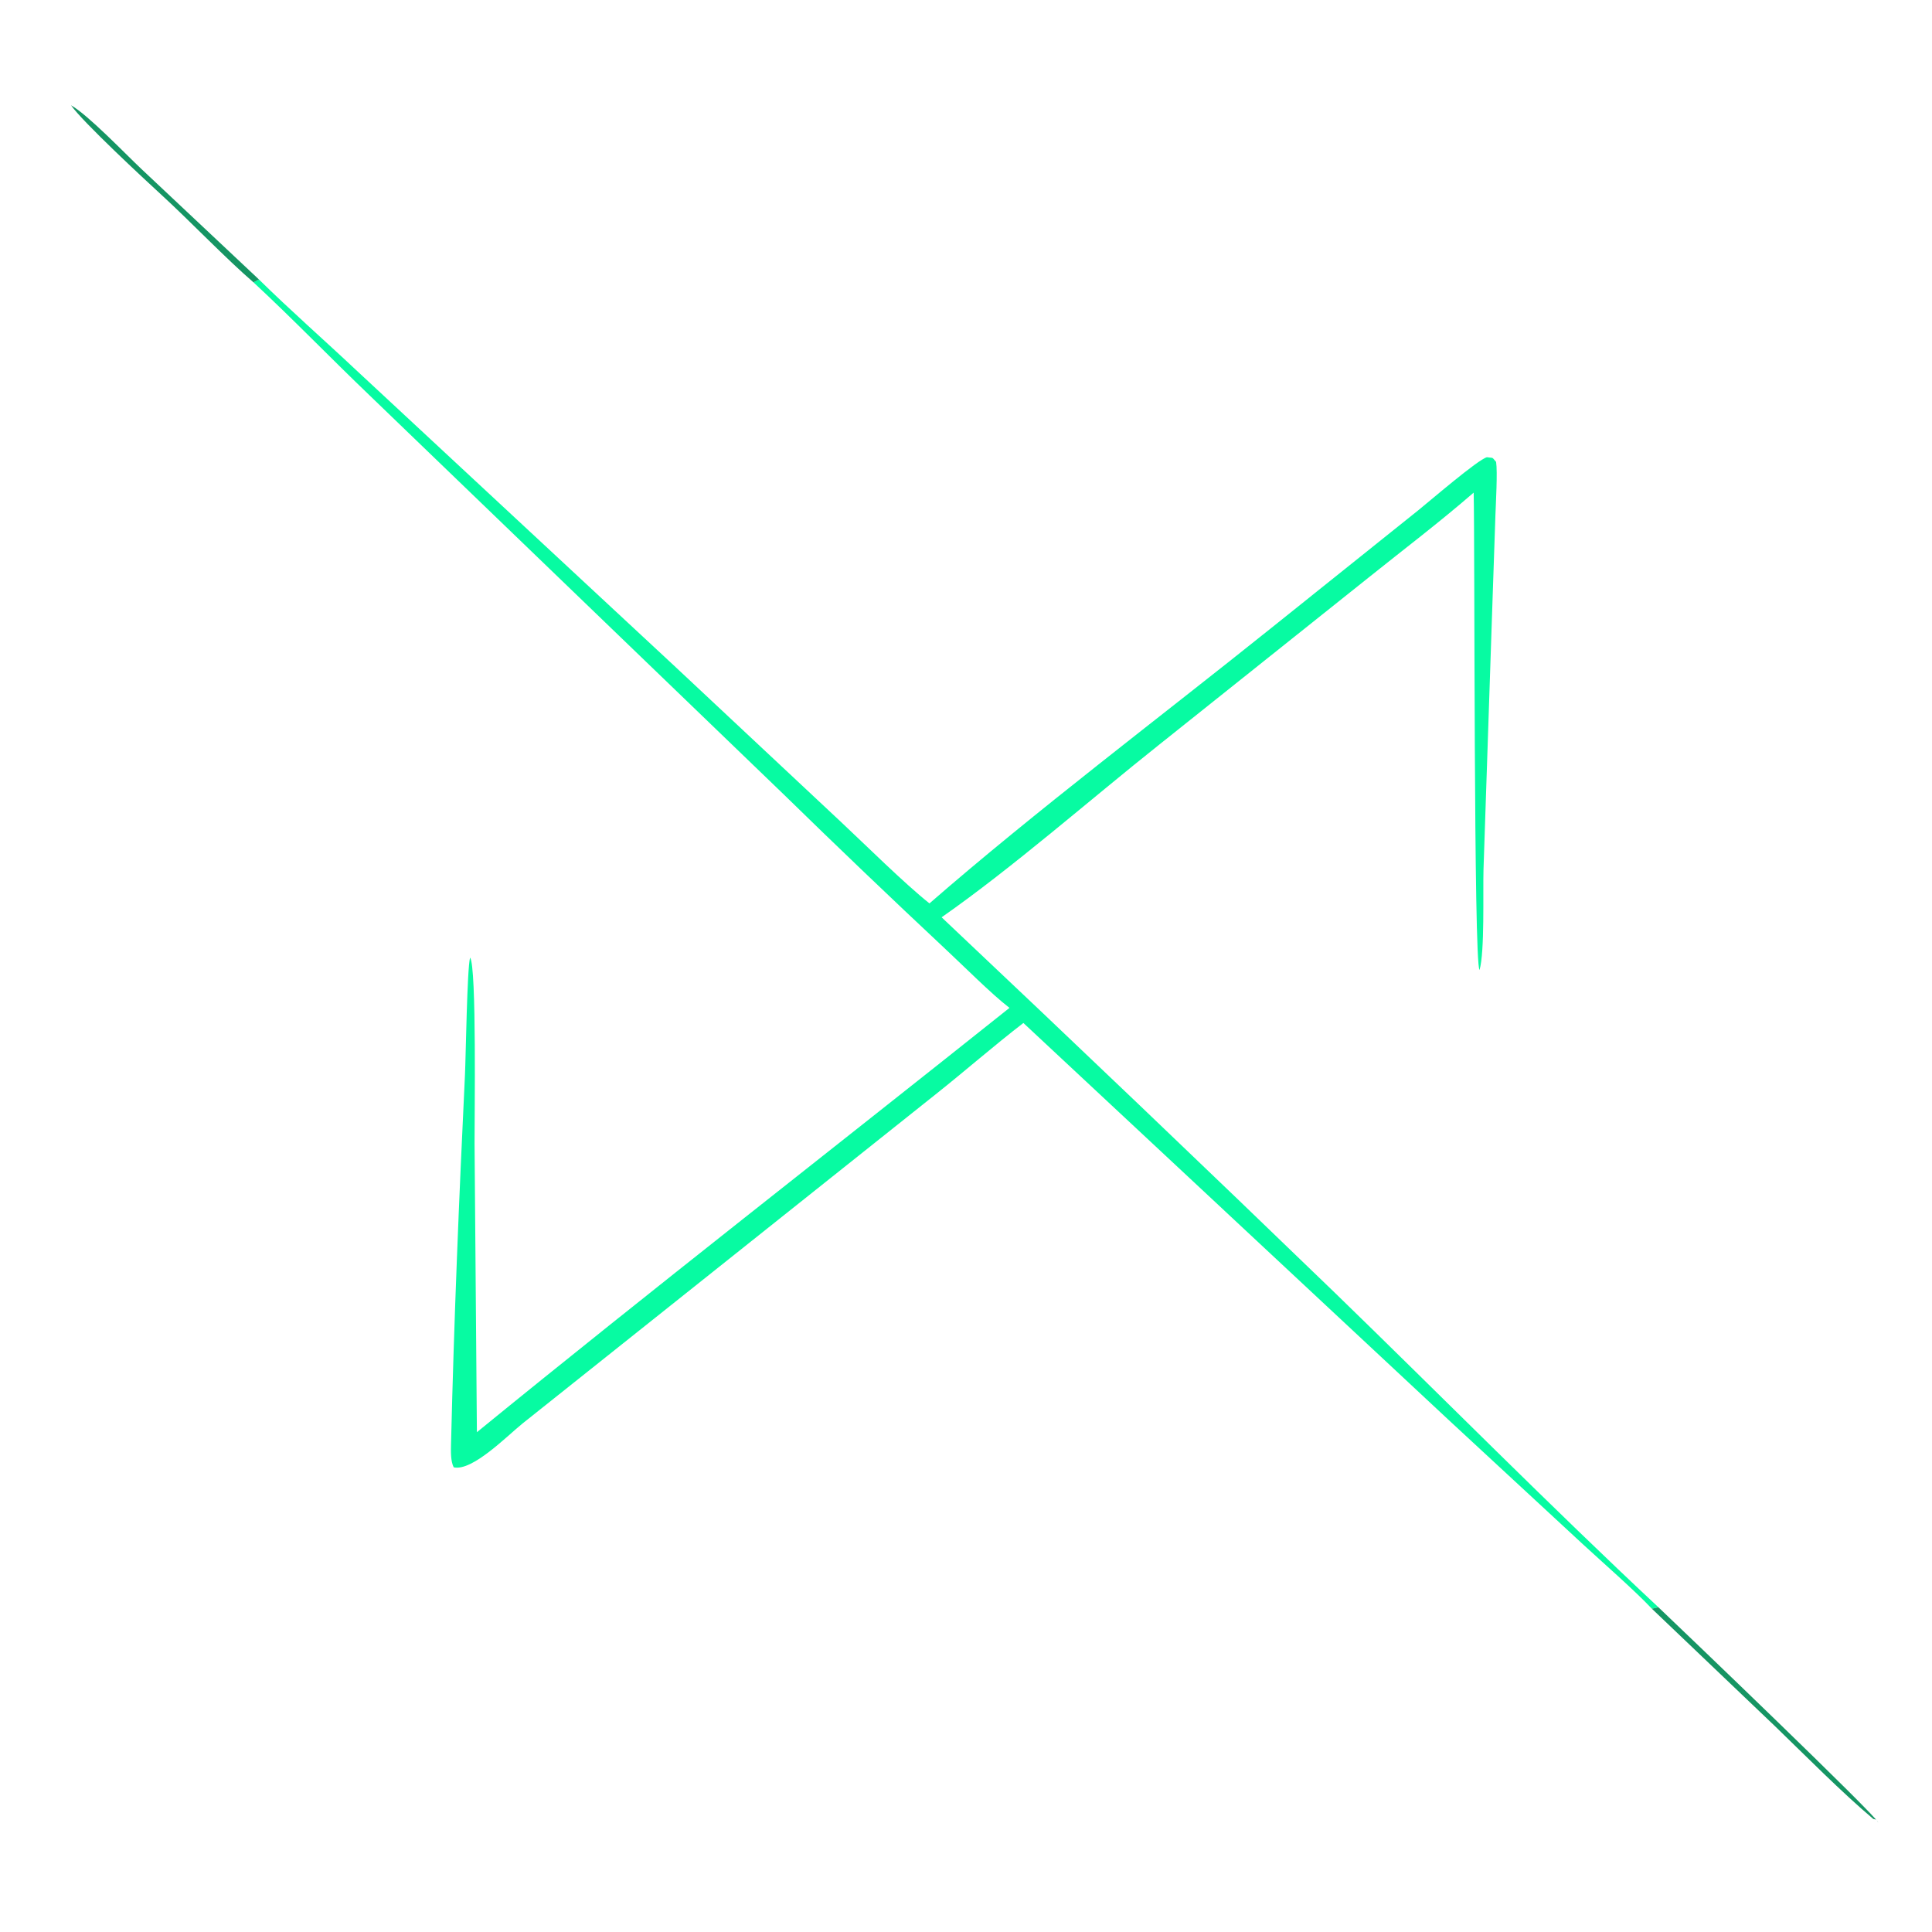
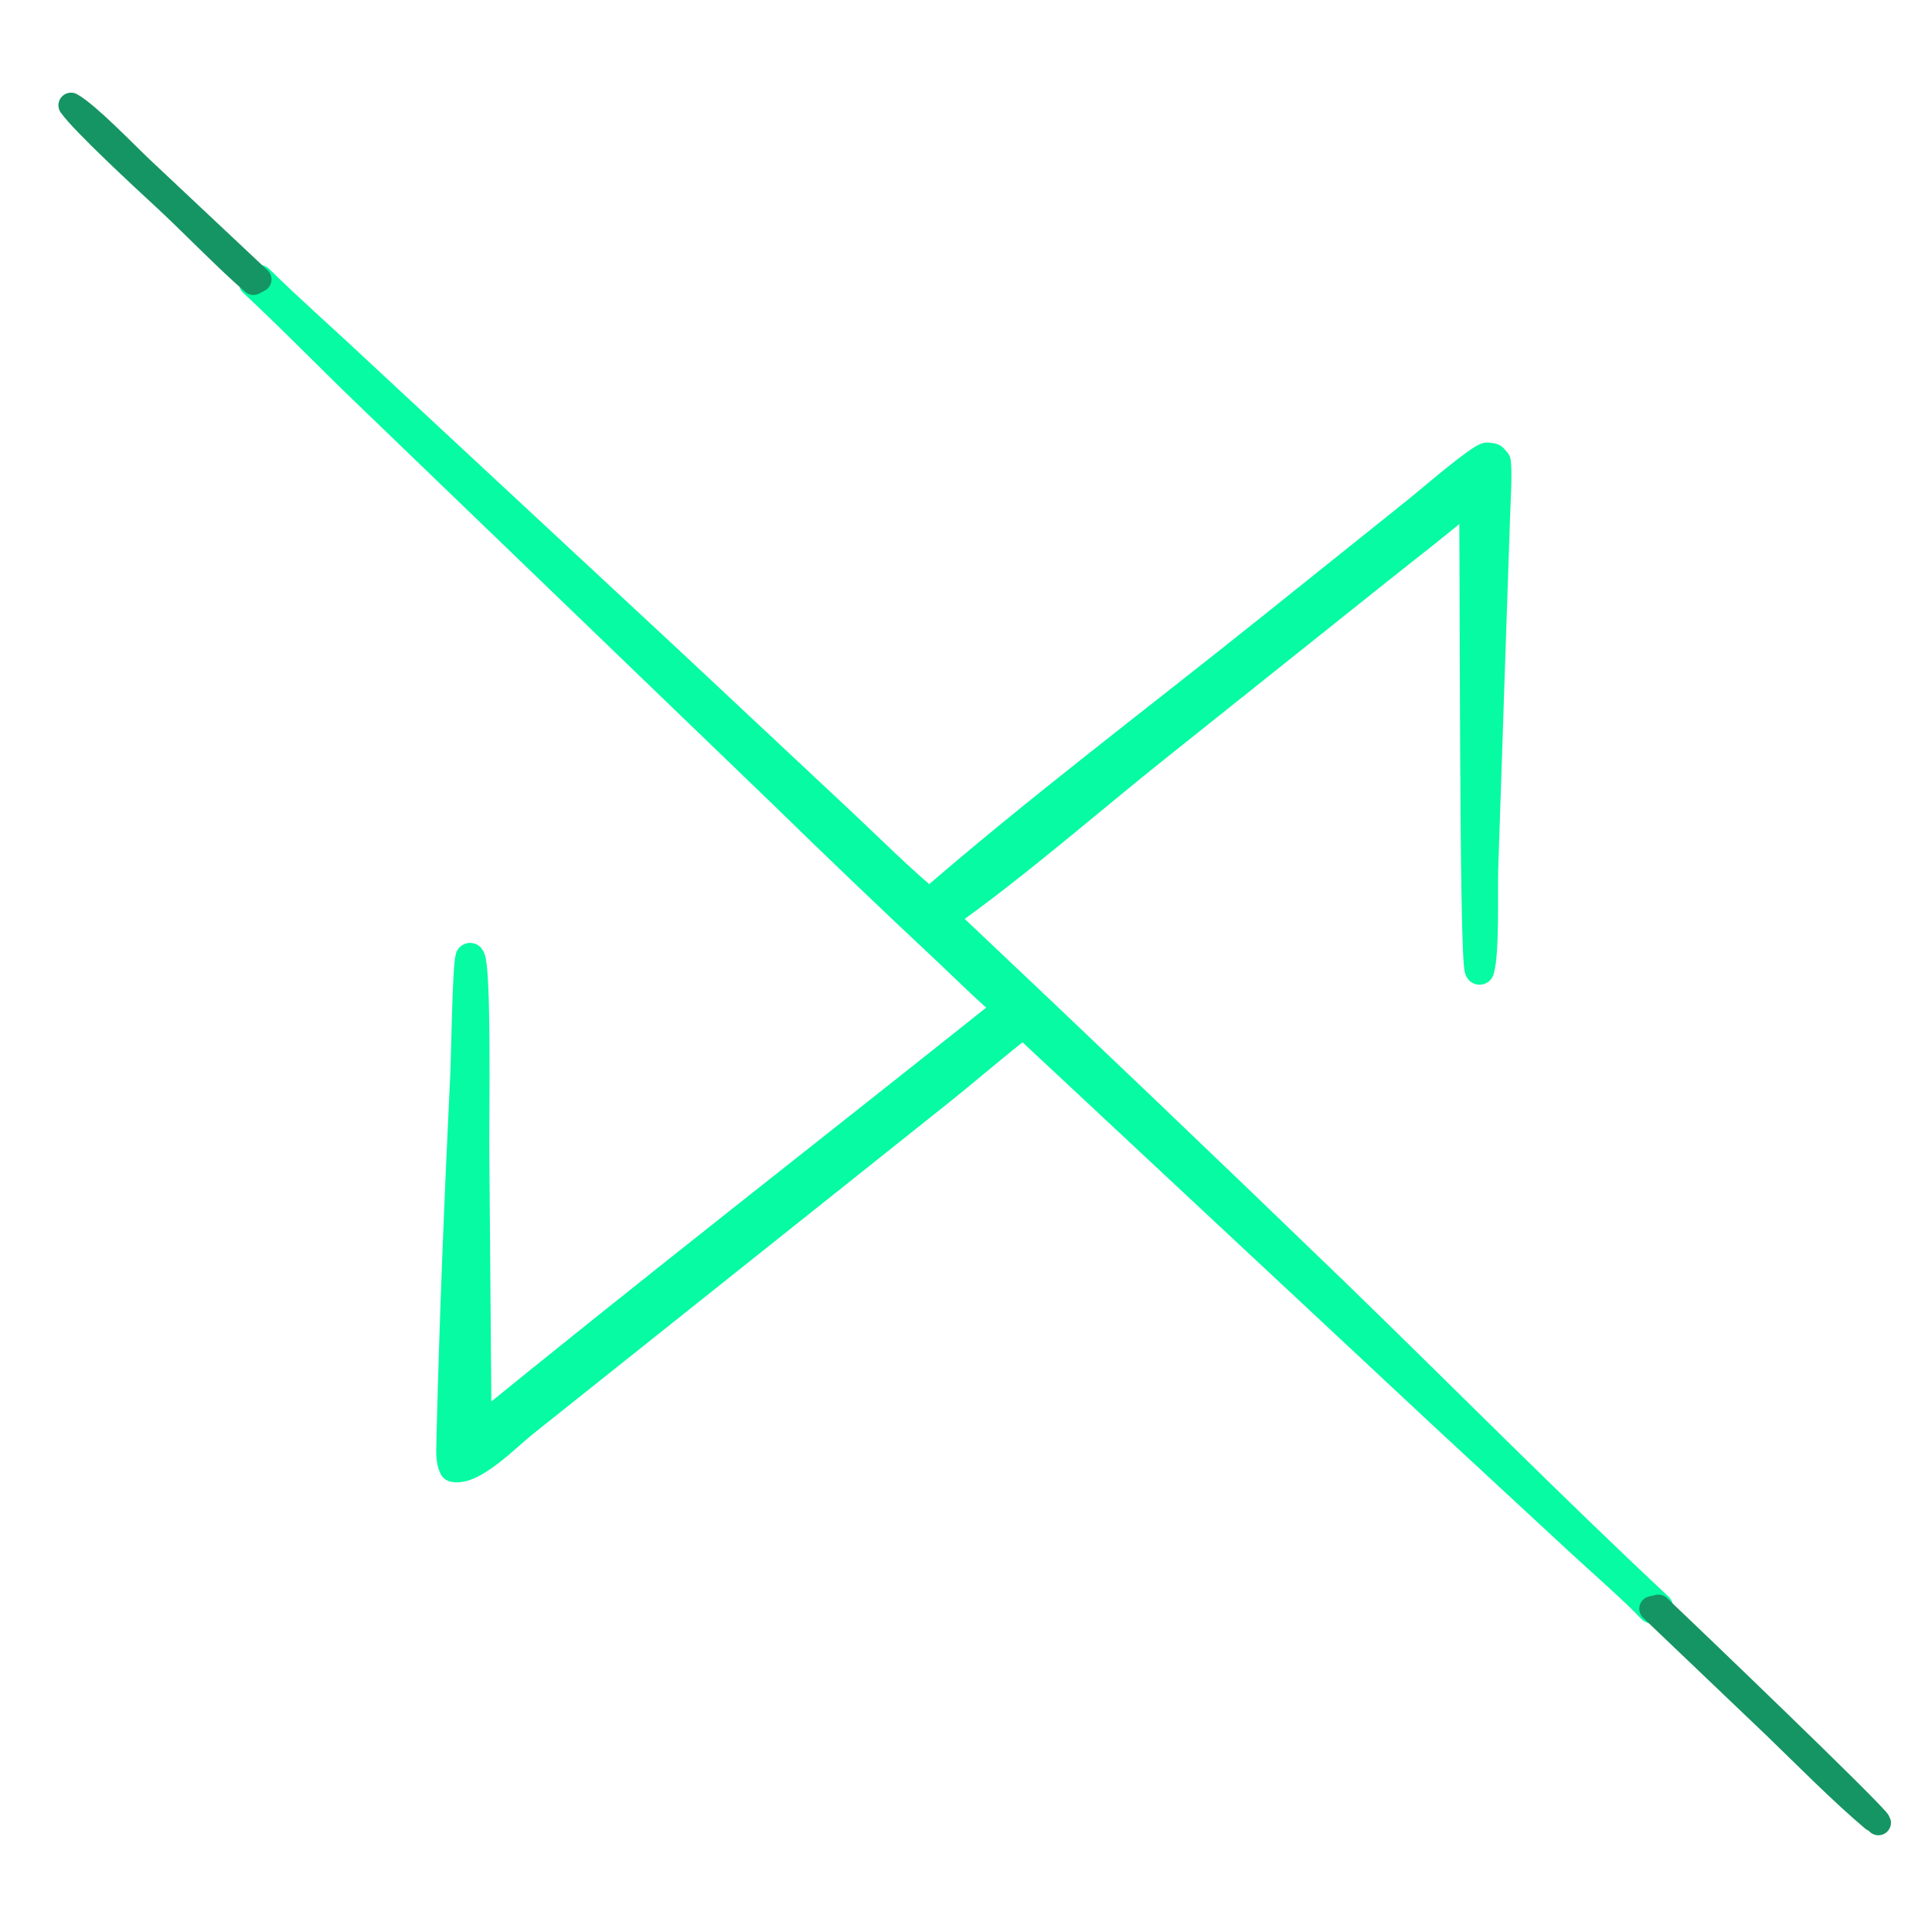
<svg xmlns="http://www.w3.org/2000/svg" width="1024" height="1024" viewBox="280 295 460 435" fill="none">
-   <path fill="#07FBA2" d="M341.647 349.033C349.227 356.485 357.083 363.361 364.808 370.629L440.352 440.857L480.266 478.231C486.224 483.811 495.223 492.746 501.301 497.596C526.384 475.743 556.503 453.025 582.698 432.012L617.69 403.989C620.455 401.764 631.888 391.908 634.031 391.364C635.782 391.624 635.096 391.23 636.216 392.481C636.581 394.874 636.148 402.392 636.054 405.122L635.183 430.743L633.215 489.494C633.056 494.91 633.534 509.174 632.268 513.454C630.851 511.6 631.166 411.271 630.875 399.791C622.573 406.991 614.352 413.194 605.815 420.044L555.984 459.813C539.727 472.734 521.102 489.097 504.194 500.904C535.595 530.538 566.824 560.355 597.878 590.353C623.119 614.832 649.265 641.271 674.852 665.173L673.306 665.532C669.219 661.175 661.527 654.472 656.865 650.166L624.658 620.347L523.666 526.067C516.846 531.305 509.654 537.594 502.778 543.048L427.572 602.973L404.414 621.425C400.726 624.393 392.453 632.874 388.025 631.859C387.282 630.424 387.346 628.074 387.386 626.393C388.086 597.066 389.295 567.657 390.709 538.357C390.911 534.171 391.208 513.055 391.925 510.5C393.513 512.559 392.965 548.945 392.988 554.751L393.547 623.502C435.145 589.56 478.34 555.974 520.352 522.473C515.947 519.071 509.44 512.502 505.048 508.414C492.077 496.267 479.233 483.985 466.52 471.569L368 376.643C358.721 367.759 349.76 358.456 340.352 349.727L341.647 349.033Z" />
-   <path fill="#159563" d="M674.852 665.173C680.594 670.623 726.9 714.962 727.234 716.466L726.696 715.732L726.029 715.591C718.507 709.258 709.873 700.51 702.676 693.554L673.306 665.532L674.852 665.173Z" />
-   <path fill="#159563" d="M340.352 349.727C333.707 343.988 325.37 335.265 318.671 329.112C314.353 325.146 299.757 311.608 296.908 307.565C300.911 309.815 309.765 319.042 313.577 322.649L341.647 349.033L340.352 349.727Z" />
+   <path fill="#07FBA2" stroke="#07FBA2" stroke-width="7" stroke-linejoin="round" stroke-linecap="round" paint-order="stroke fill" d="M341.647 349.033C349.227 356.485 357.083 363.361 364.808 370.629L440.352 440.857L480.266 478.231C486.224 483.811 495.223 492.746 501.301 497.596C526.384 475.743 556.503 453.025 582.698 432.012L617.69 403.989C620.455 401.764 631.888 391.908 634.031 391.364C635.782 391.624 635.096 391.23 636.216 392.481C636.581 394.874 636.148 402.392 636.054 405.122L635.183 430.743L633.215 489.494C633.056 494.91 633.534 509.174 632.268 513.454C630.851 511.6 631.166 411.271 630.875 399.791C622.573 406.991 614.352 413.194 605.815 420.044L555.984 459.813C539.727 472.734 521.102 489.097 504.194 500.904C535.595 530.538 566.824 560.355 597.878 590.353C623.119 614.832 649.265 641.271 674.852 665.173L673.306 665.532C669.219 661.175 661.527 654.472 656.865 650.166L624.658 620.347L523.666 526.067C516.846 531.305 509.654 537.594 502.778 543.048L427.572 602.973L404.414 621.425C400.726 624.393 392.453 632.874 388.025 631.859C387.282 630.424 387.346 628.074 387.386 626.393C388.086 597.066 389.295 567.657 390.709 538.357C390.911 534.171 391.208 513.055 391.925 510.5C393.513 512.559 392.965 548.945 392.988 554.751L393.547 623.502C435.145 589.56 478.34 555.974 520.352 522.473C515.947 519.071 509.44 512.502 505.048 508.414C492.077 496.267 479.233 483.985 466.52 471.569L368 376.643C358.721 367.759 349.76 358.456 340.352 349.727L341.647 349.033Z" />
+   <path fill="#159563" stroke="#159563" stroke-width="6" stroke-linejoin="round" stroke-linecap="round" paint-order="stroke fill" d="M674.852 665.173C680.594 670.623 726.9 714.962 727.234 716.466L726.696 715.732L726.029 715.591C718.507 709.258 709.873 700.51 702.676 693.554L673.306 665.532L674.852 665.173Z" />
+   <path fill="#159563" stroke="#159563" stroke-width="6" stroke-linejoin="round" stroke-linecap="round" paint-order="stroke fill" d="M340.352 349.727C333.707 343.988 325.37 335.265 318.671 329.112C314.353 325.146 299.757 311.608 296.908 307.565C300.911 309.815 309.765 319.042 313.577 322.649L341.647 349.033L340.352 349.727Z" />
</svg>
